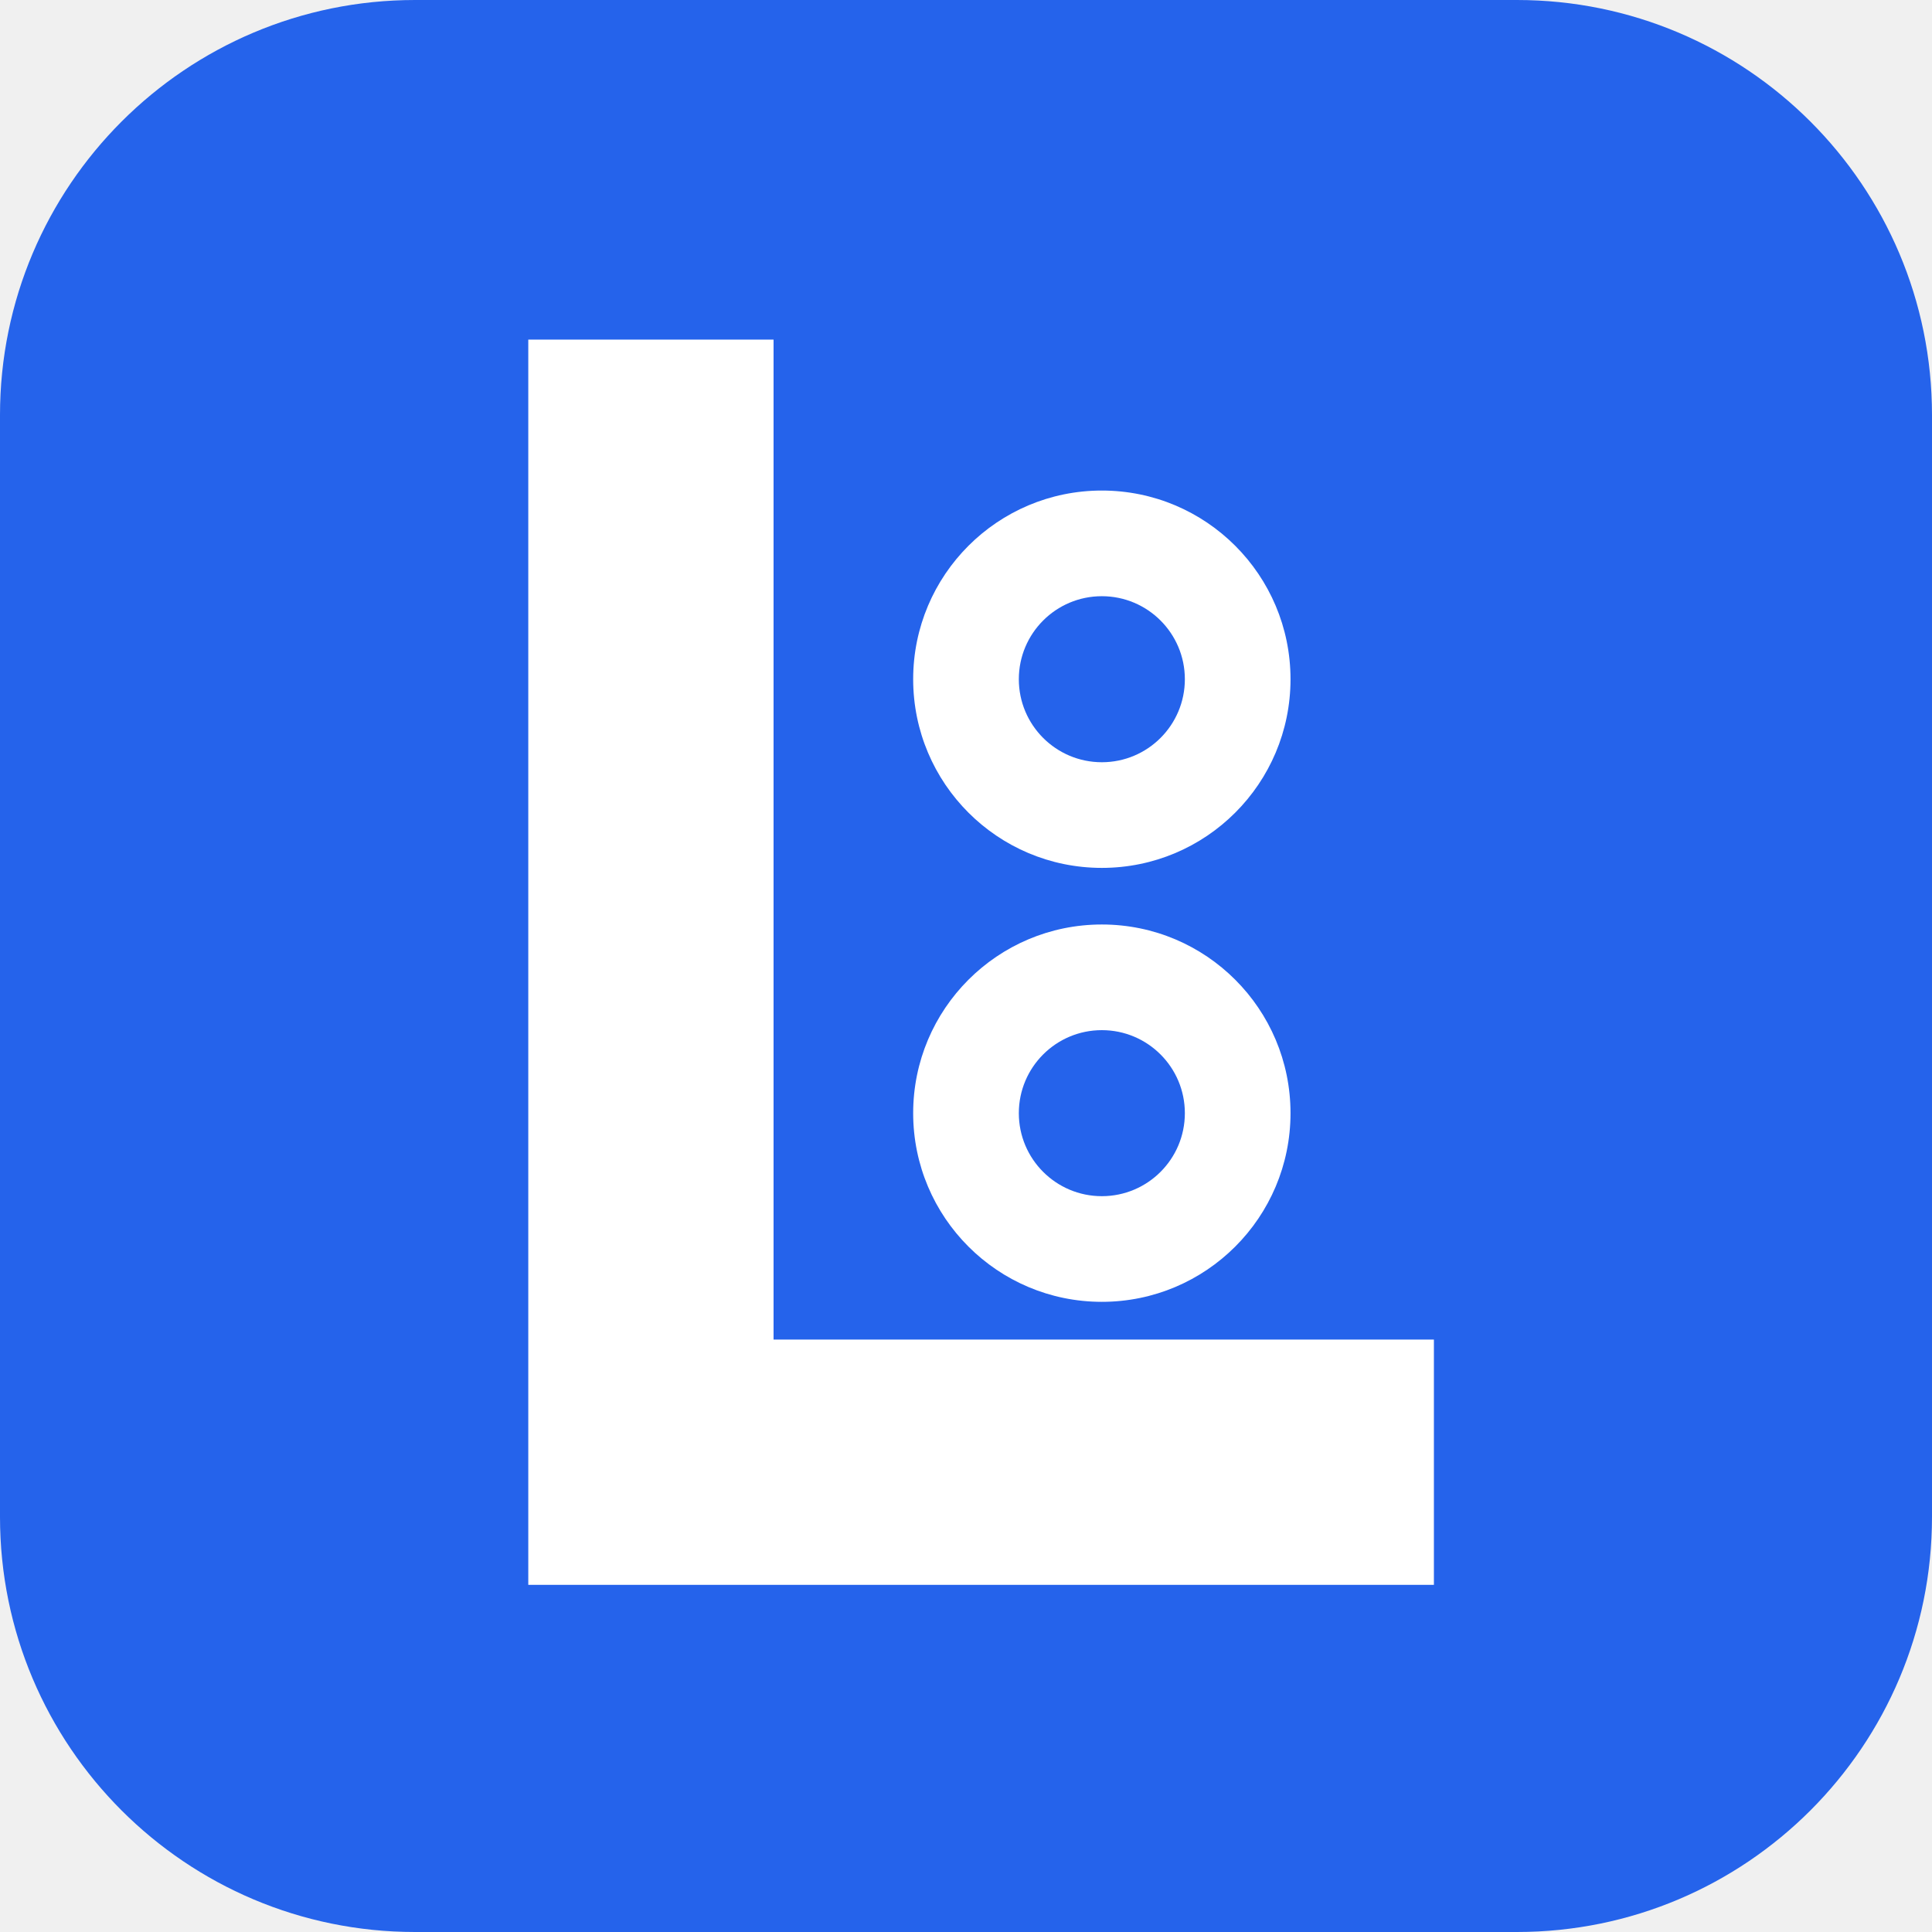
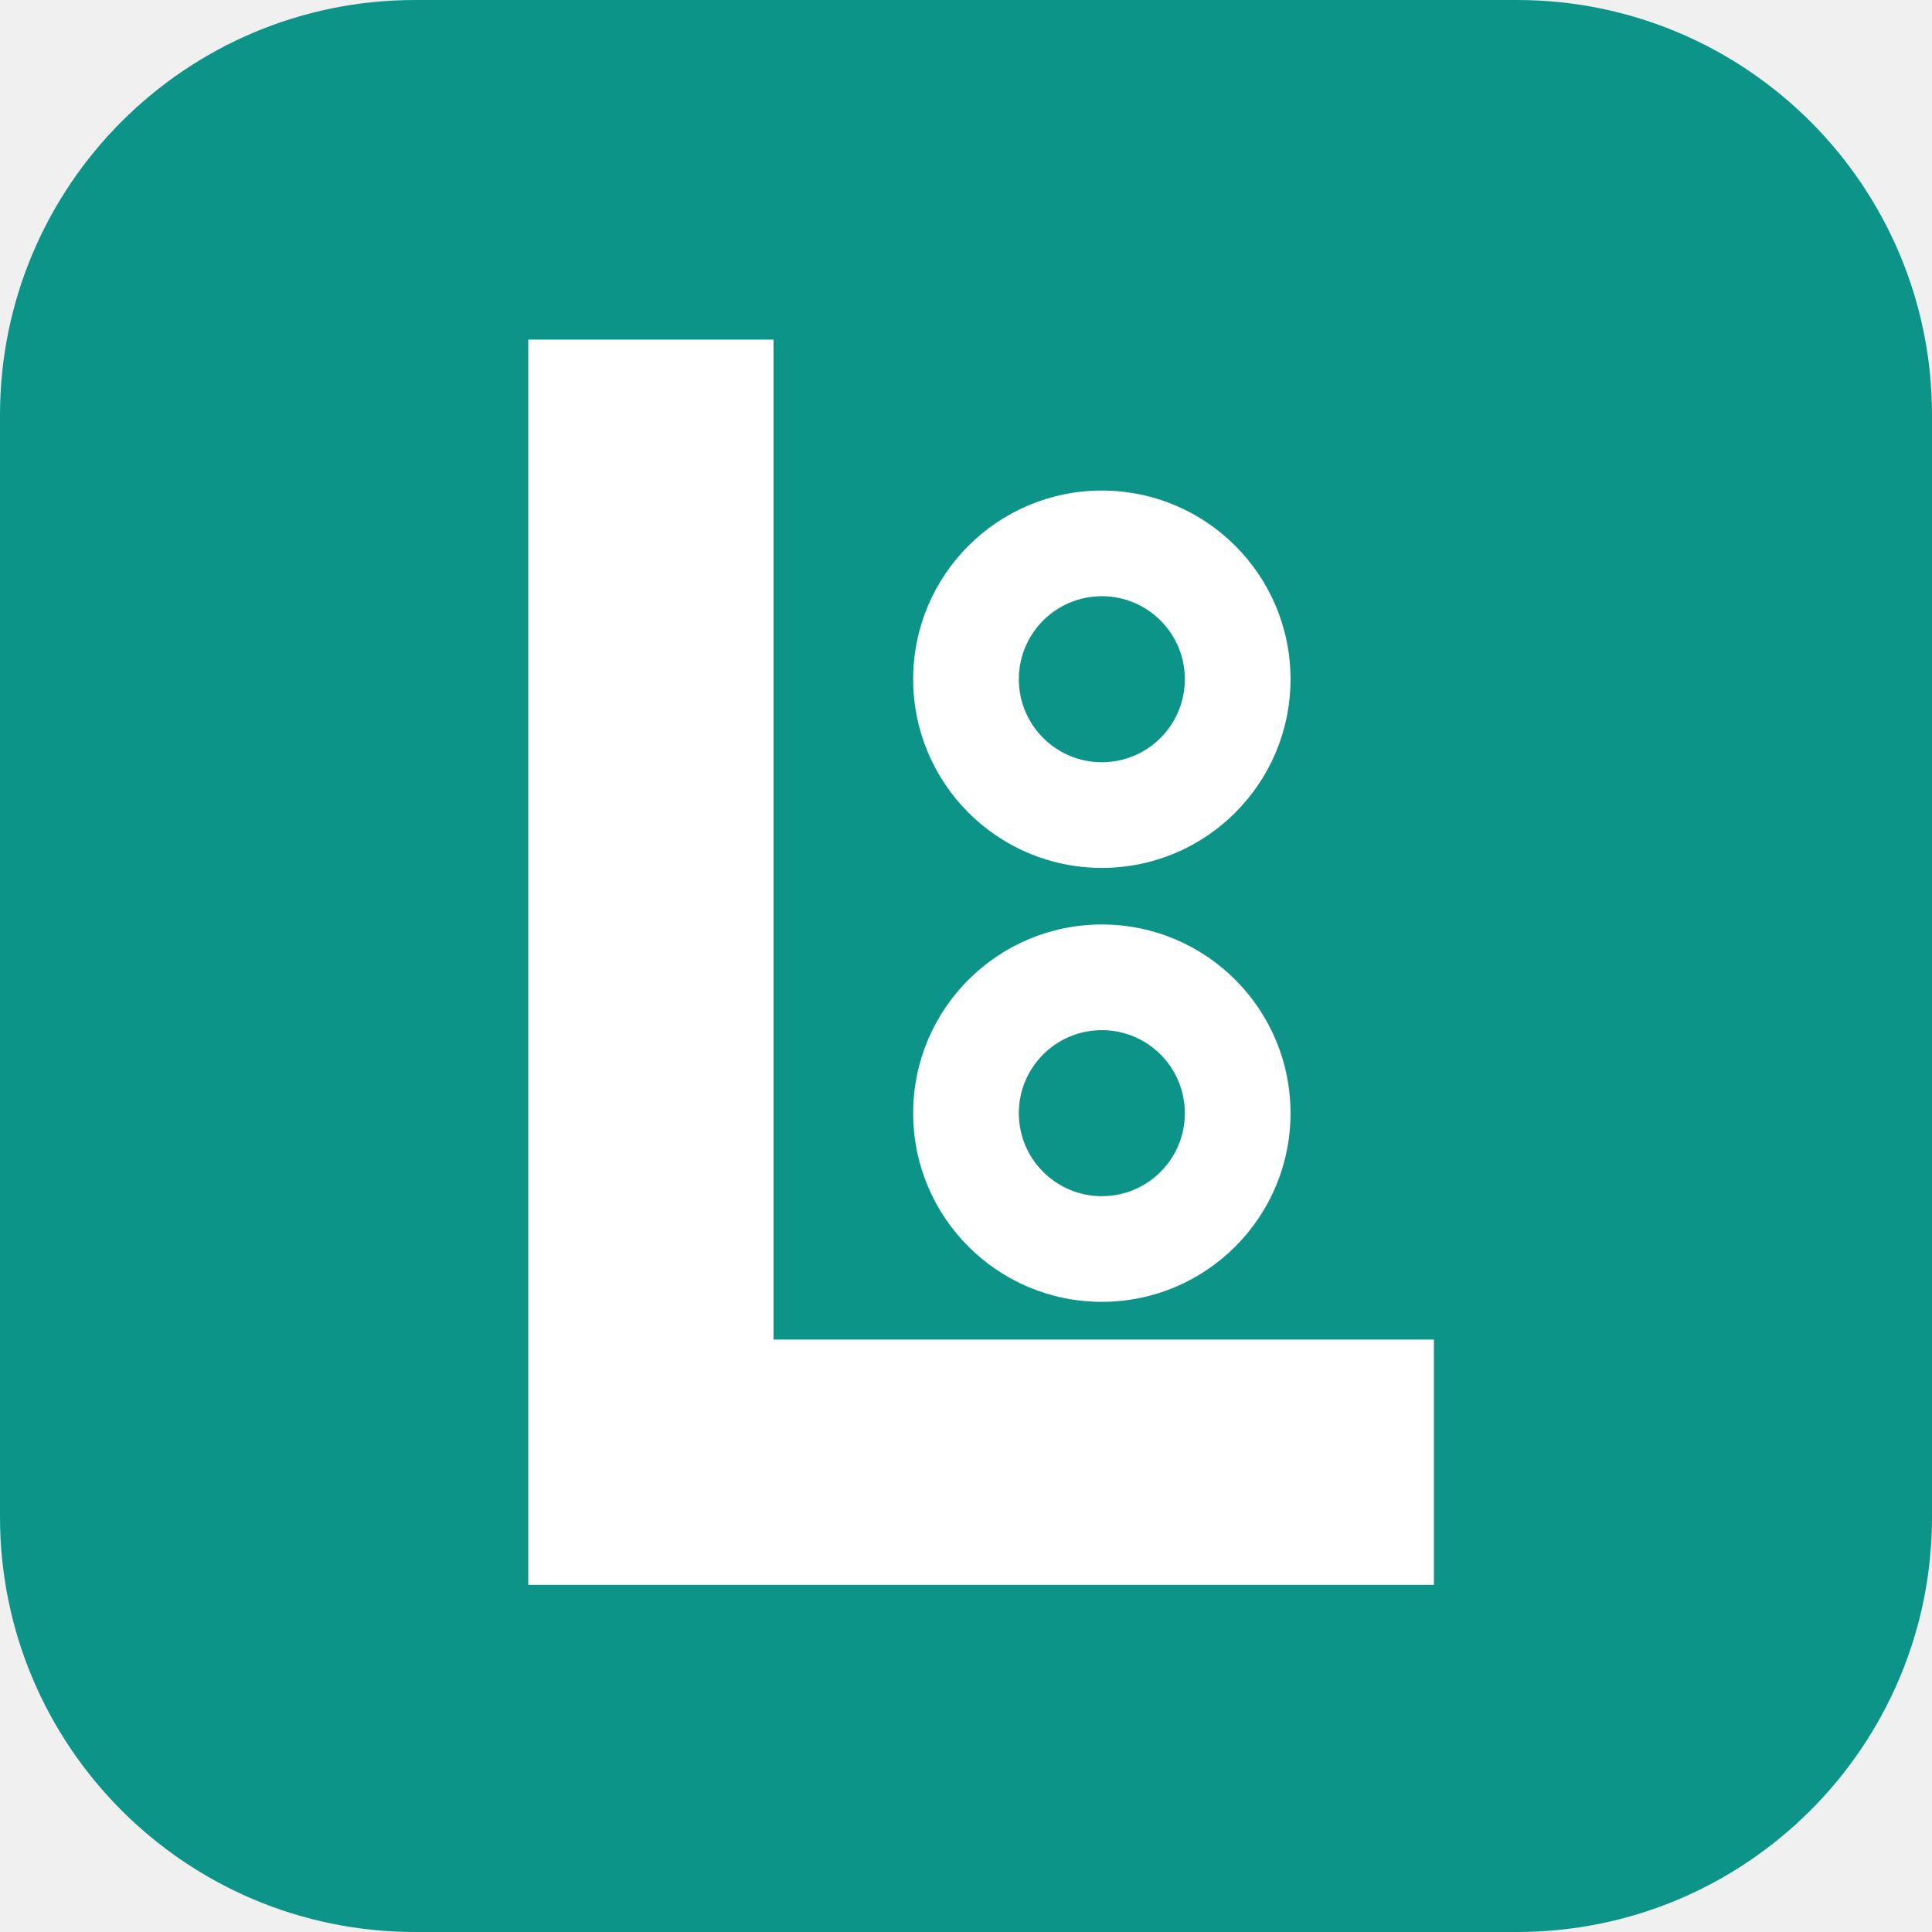
<svg xmlns="http://www.w3.org/2000/svg" viewBox="0 0 512 512" width="100%" height="100%">
-   <rect width="512" height="512" rx="110" fill="#2563EB" />
+   <rect width="512" height="512" rx="110" fill="#0d9488" />
  <path d="M140,90 H205 V355 H380 V420 H140 Z" fill="#FFFFFF" />
  <circle cx="292" cy="180" r="50" fill="#FFFFFF" />
-   <circle cx="292" cy="180" r="22" fill="#2563EB" />
+   <circle cx="292" cy="180" r="22" fill="#0d9488" />
  <circle cx="292" cy="295" r="50" fill="#FFFFFF" />
-   <circle cx="292" cy="295" r="22" fill="#2563EB" />
+   <circle cx="292" cy="295" r="22" fill="#0d9488" />
</svg>
